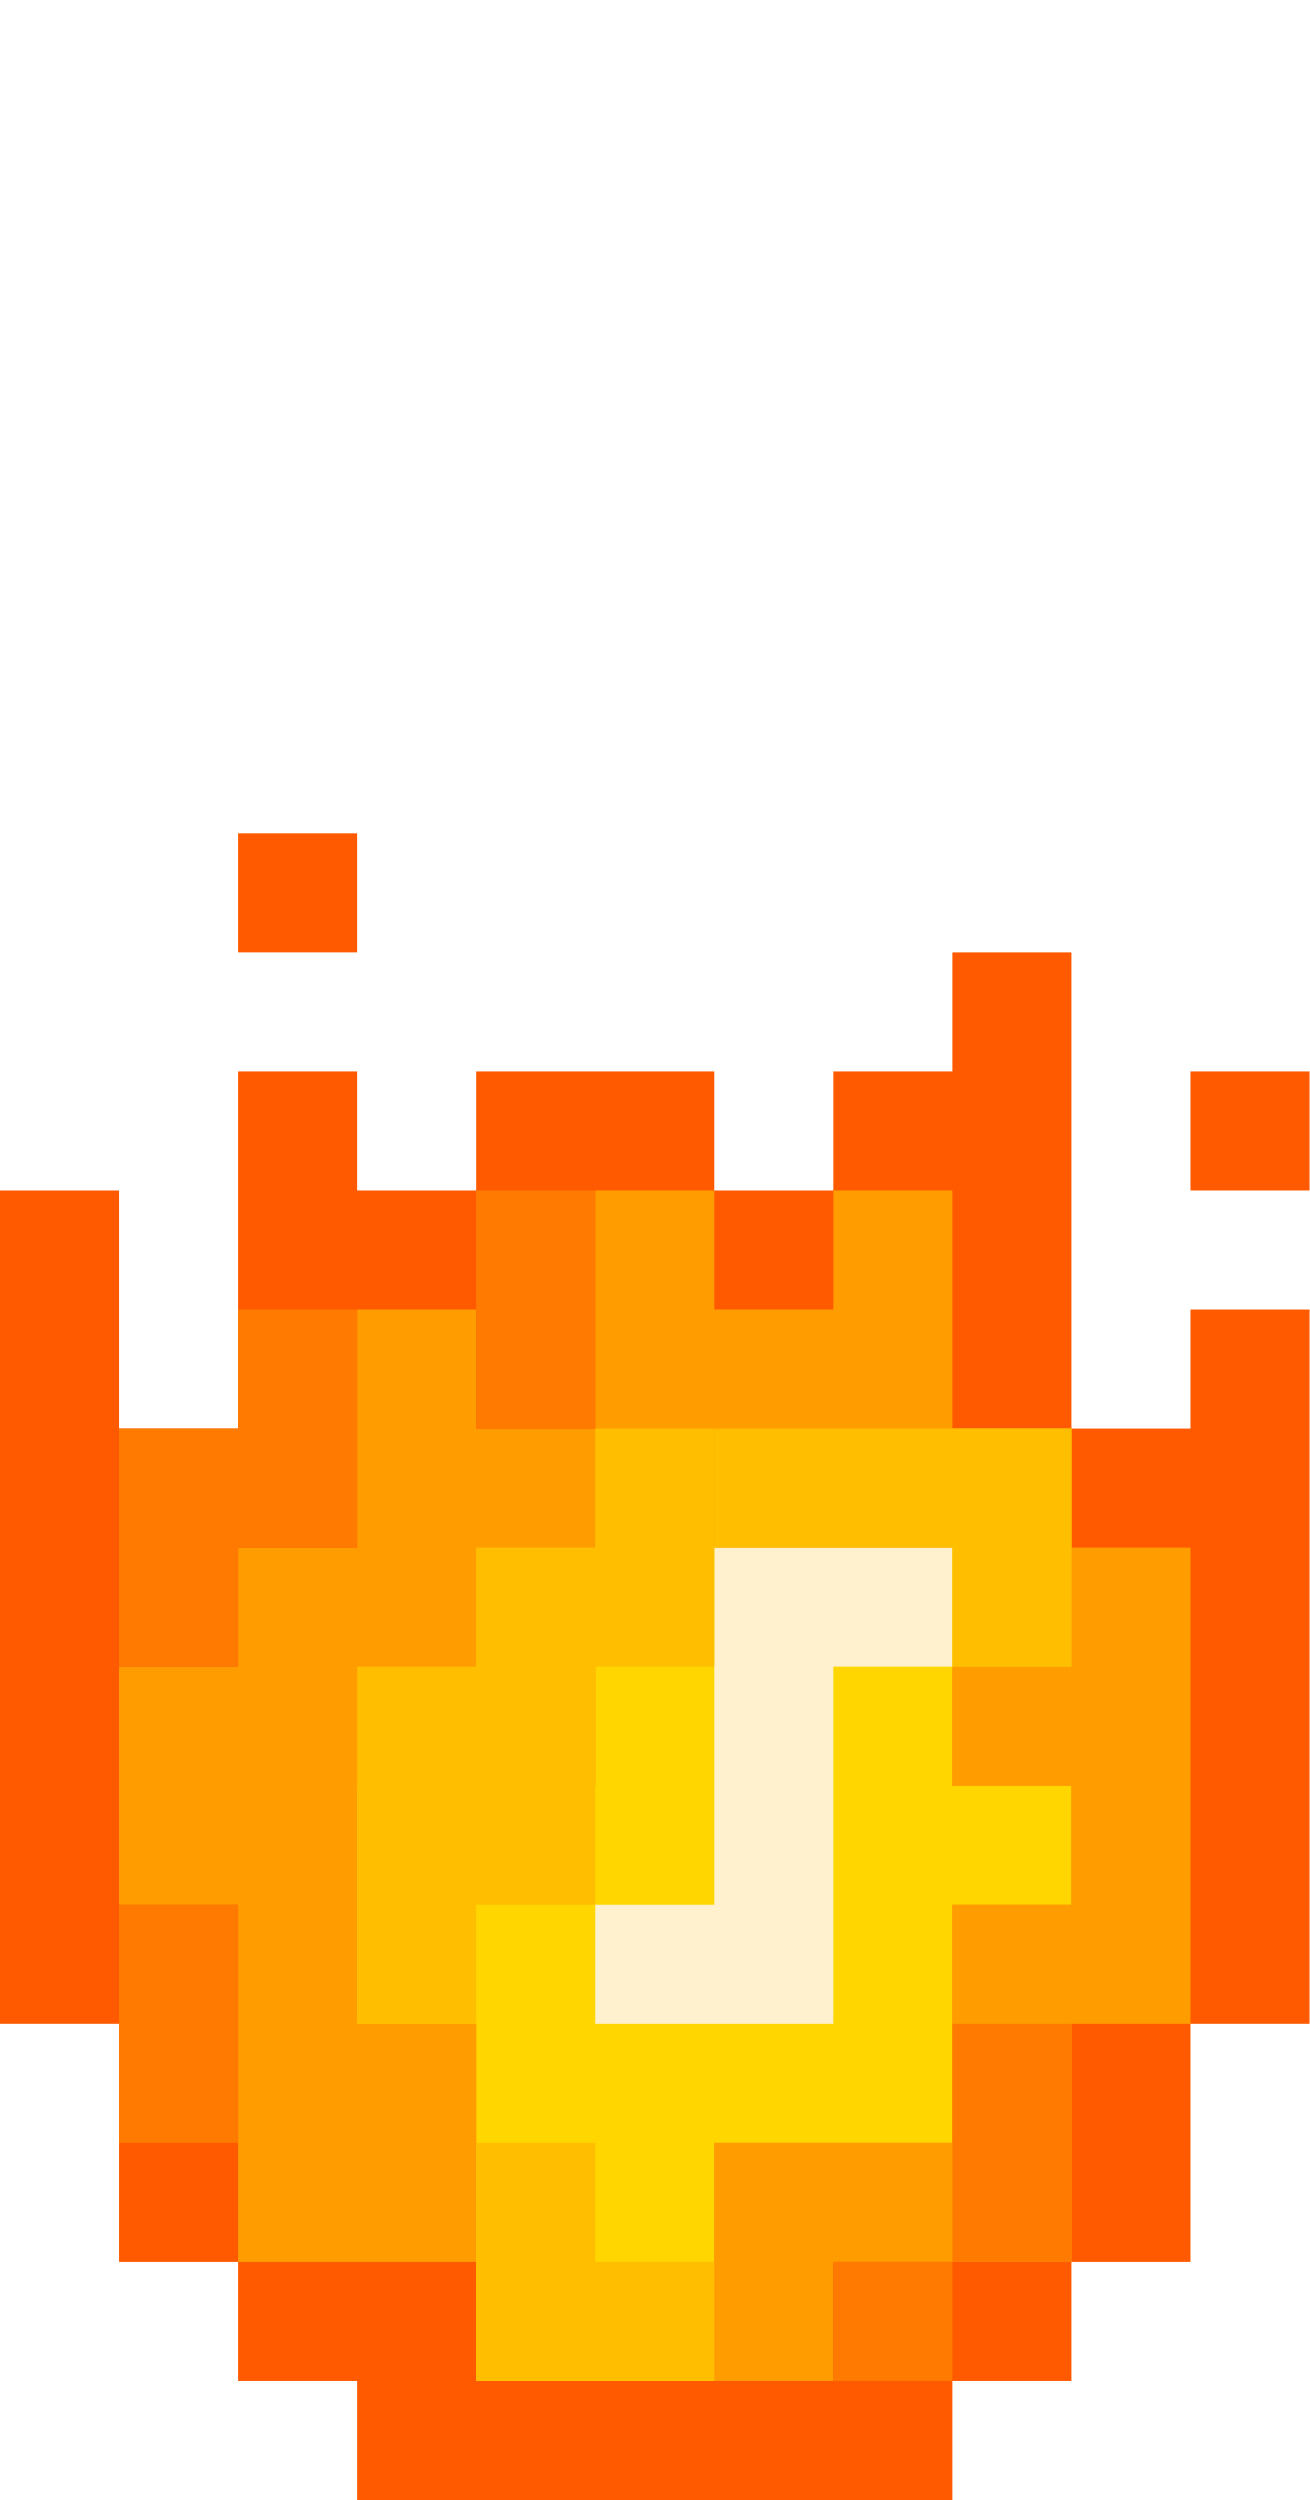
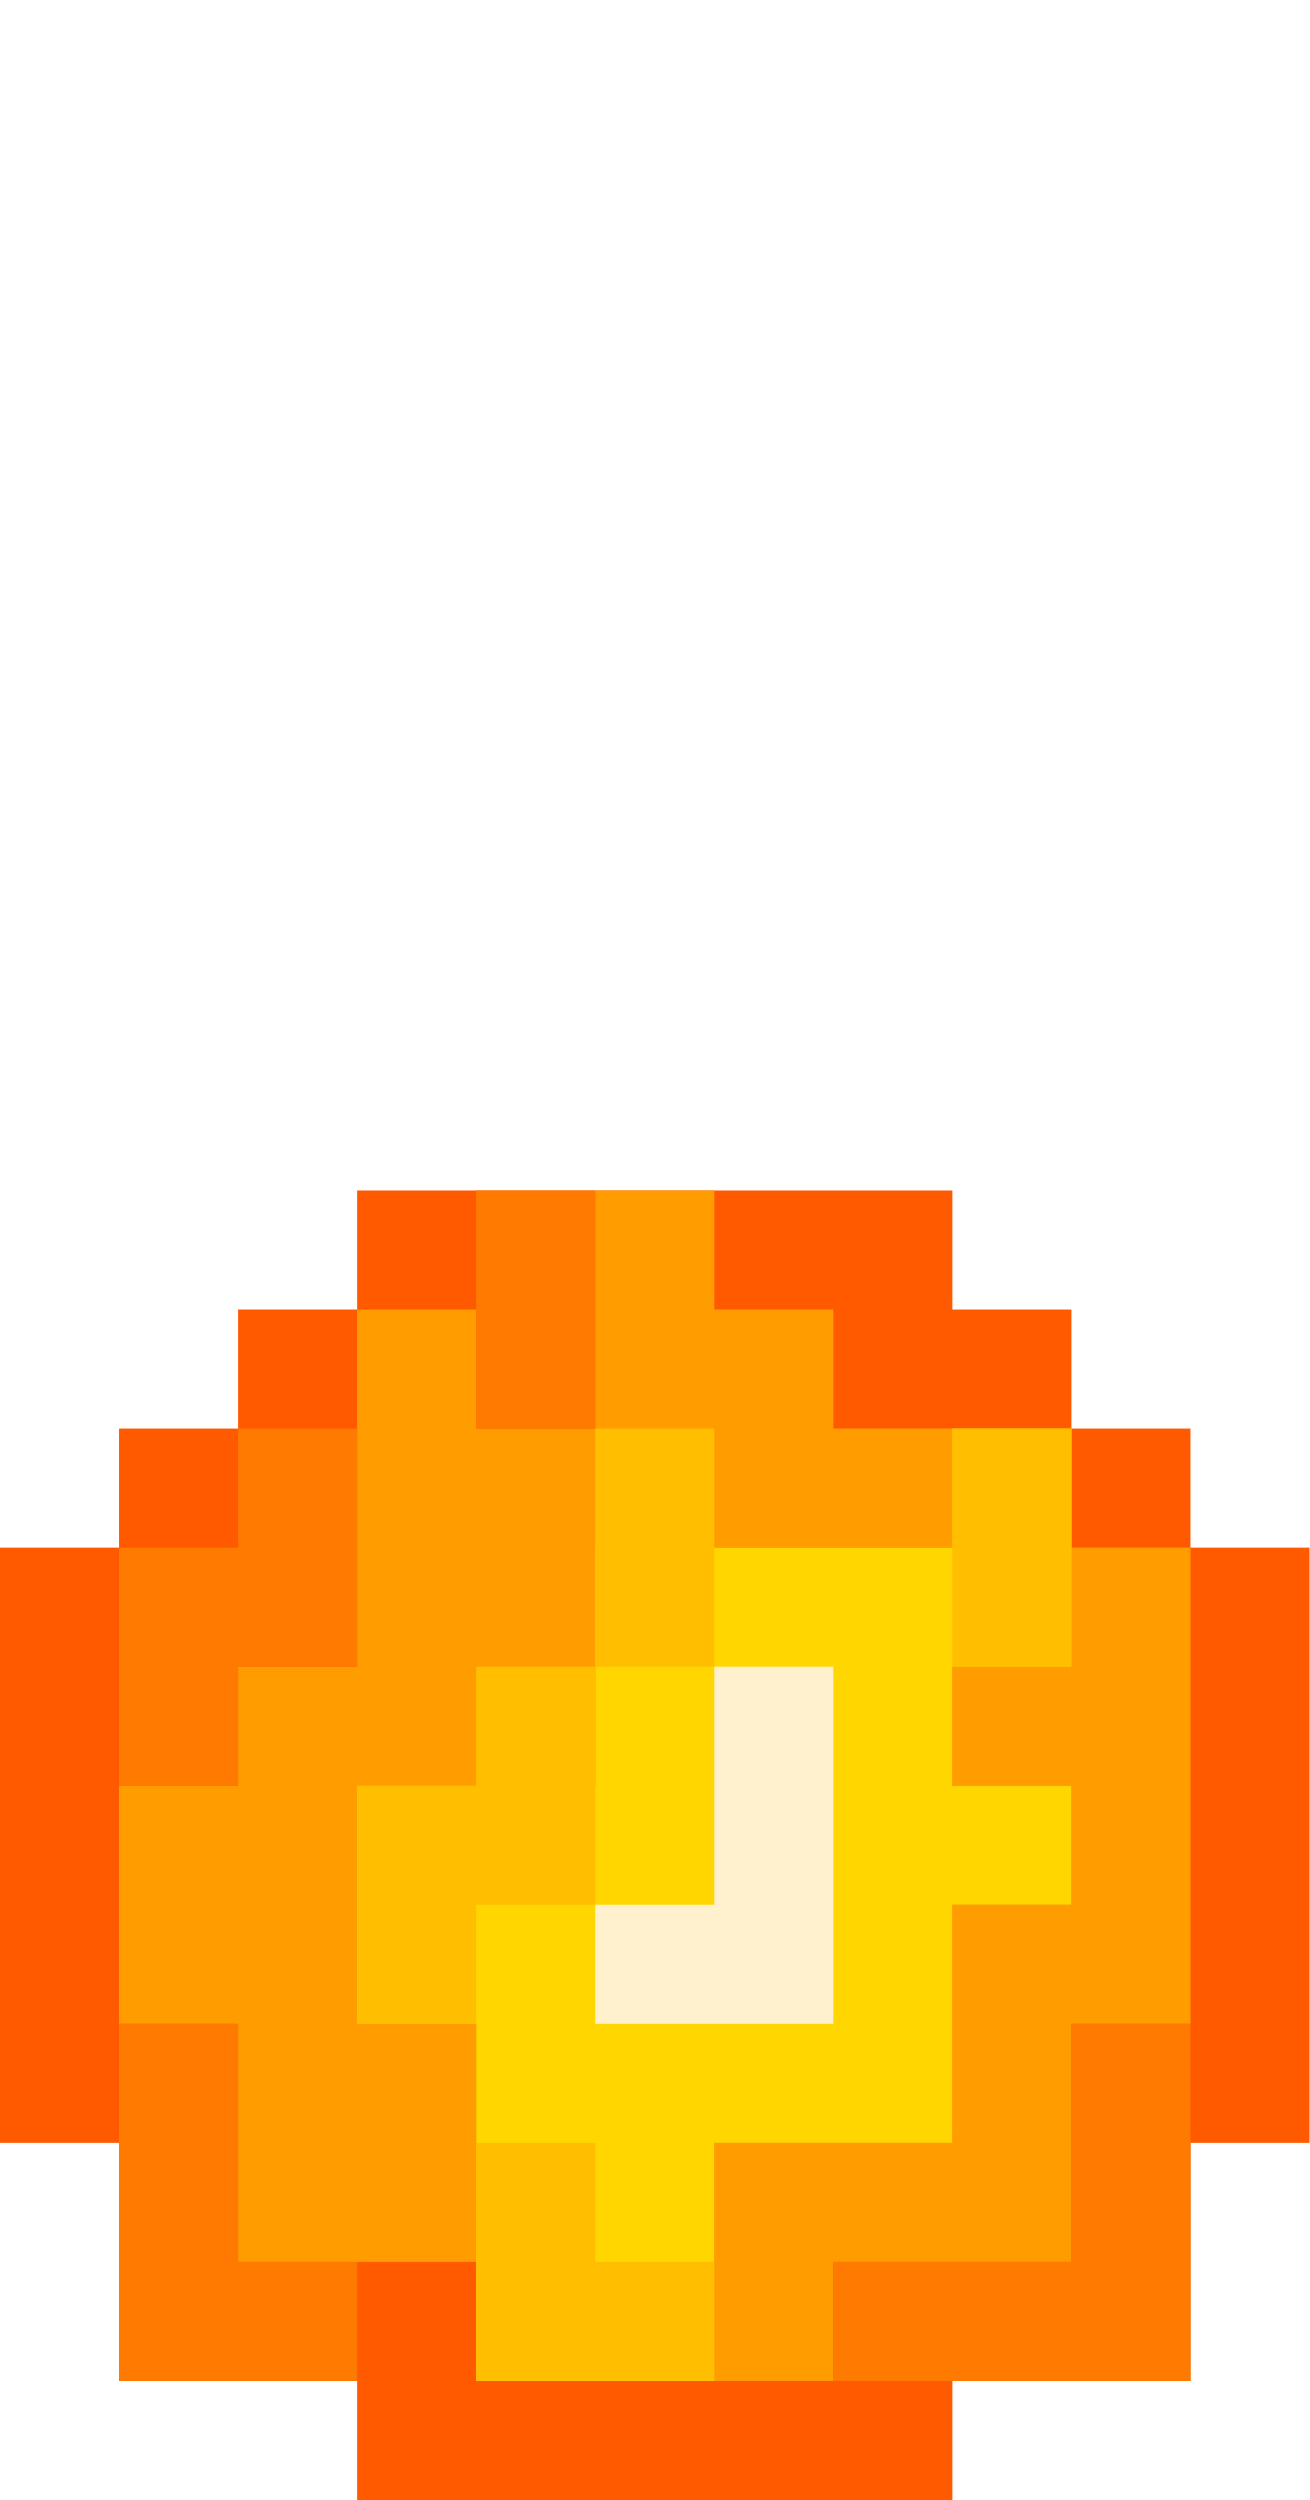
<svg xmlns="http://www.w3.org/2000/svg" width="66" height="126" viewBox="0 0 66 126" fill="none">
-   <path d="M18 54V60H24V54H36V60H42V54H48V48H54V72H60V66H66V102H60V114H54V120H48V126H24H18V120H12V114H6V102H0V78V60H6V72H12V54H18Z" fill="#FF5A00" />
-   <path d="M60 60V54H66V60H60Z" fill="#FF5A00" />
-   <path d="M12 48V42H18V48H12Z" fill="#FF5A00" />
-   <path d="M12 78V84H6V96H12V108V114H24V102H18V96V90H24H30V84V78H48V60H42V66H36V60H30V72H24V66H18V78H12Z" fill="#FF9D00" />
+   <path d="M18 66V60H48V66H54V72H60V78H66V108H60V120H48V126H24H18V120H6V108H0V78H6V72H12V66H18Z" fill="#FF5A00" />
+   <path d="M18 84H12V90H6V102H12V108V114H24V102H18V96V90H24H30V84V78H48V72H42V66H36V60H30V72H24V66H18V84Z" fill="#FF9D00" />
  <path d="M60 102V78H54V84H48V90H54V96H48V108H36V114V120H42V114H54V108V102H60Z" fill="#FF9D00" />
  <path d="M36 120H24V102H18V90H30V78H48V72H54V84H48V90H54V96H48V108H36V120Z" fill="#FFD600" />
-   <path d="M30 102V96H36V78H48V84H42V102H30Z" fill="#FFF1CD" />
-   <path d="M18 66H12V72H6V84H12V78H18V66Z" fill="#FF7A00" />
-   <path d="M6 108V96H12V108H6Z" fill="#FF7A00" />
+   <path d="M30 102V96H36V84H42V102H30Z" fill="#FFF1CD" />
+   <path d="M18 72H12V78H6V90H12V84H18V72Z" fill="#FF7A00" />
+   <path d="M6 114V102H12V114H18V120H6V114Z" fill="#FF7A00" />
  <path d="M24 66V60H30V66V72H24V66Z" fill="#FF7A00" />
-   <path d="M42 120V114H48V102H54V114H48V120H42Z" fill="#FF7A00" />
-   <path d="M30 78V96H24V102H18V84H24V78H30Z" fill="#FFBF00" />
+   <path d="M42 120V114H54V102H60V120H42Z" fill="#FF7A00" />
+   <path d="M30 84V96H24V102H18V90H24V84H30Z" fill="#FFBF00" />
  <path d="M36 114V120H30H24V108H30V114H36Z" fill="#FFBF00" />
-   <path d="M54 78V84H48V78H36V75V72H48H54V78Z" fill="#FFBF00" />
+   <path d="M54 78V84H48V72H54V78Z" fill="#FFBF00" />
  <path d="M36 78V84H30V72H36V78Z" fill="#FFBF00" />
</svg>
